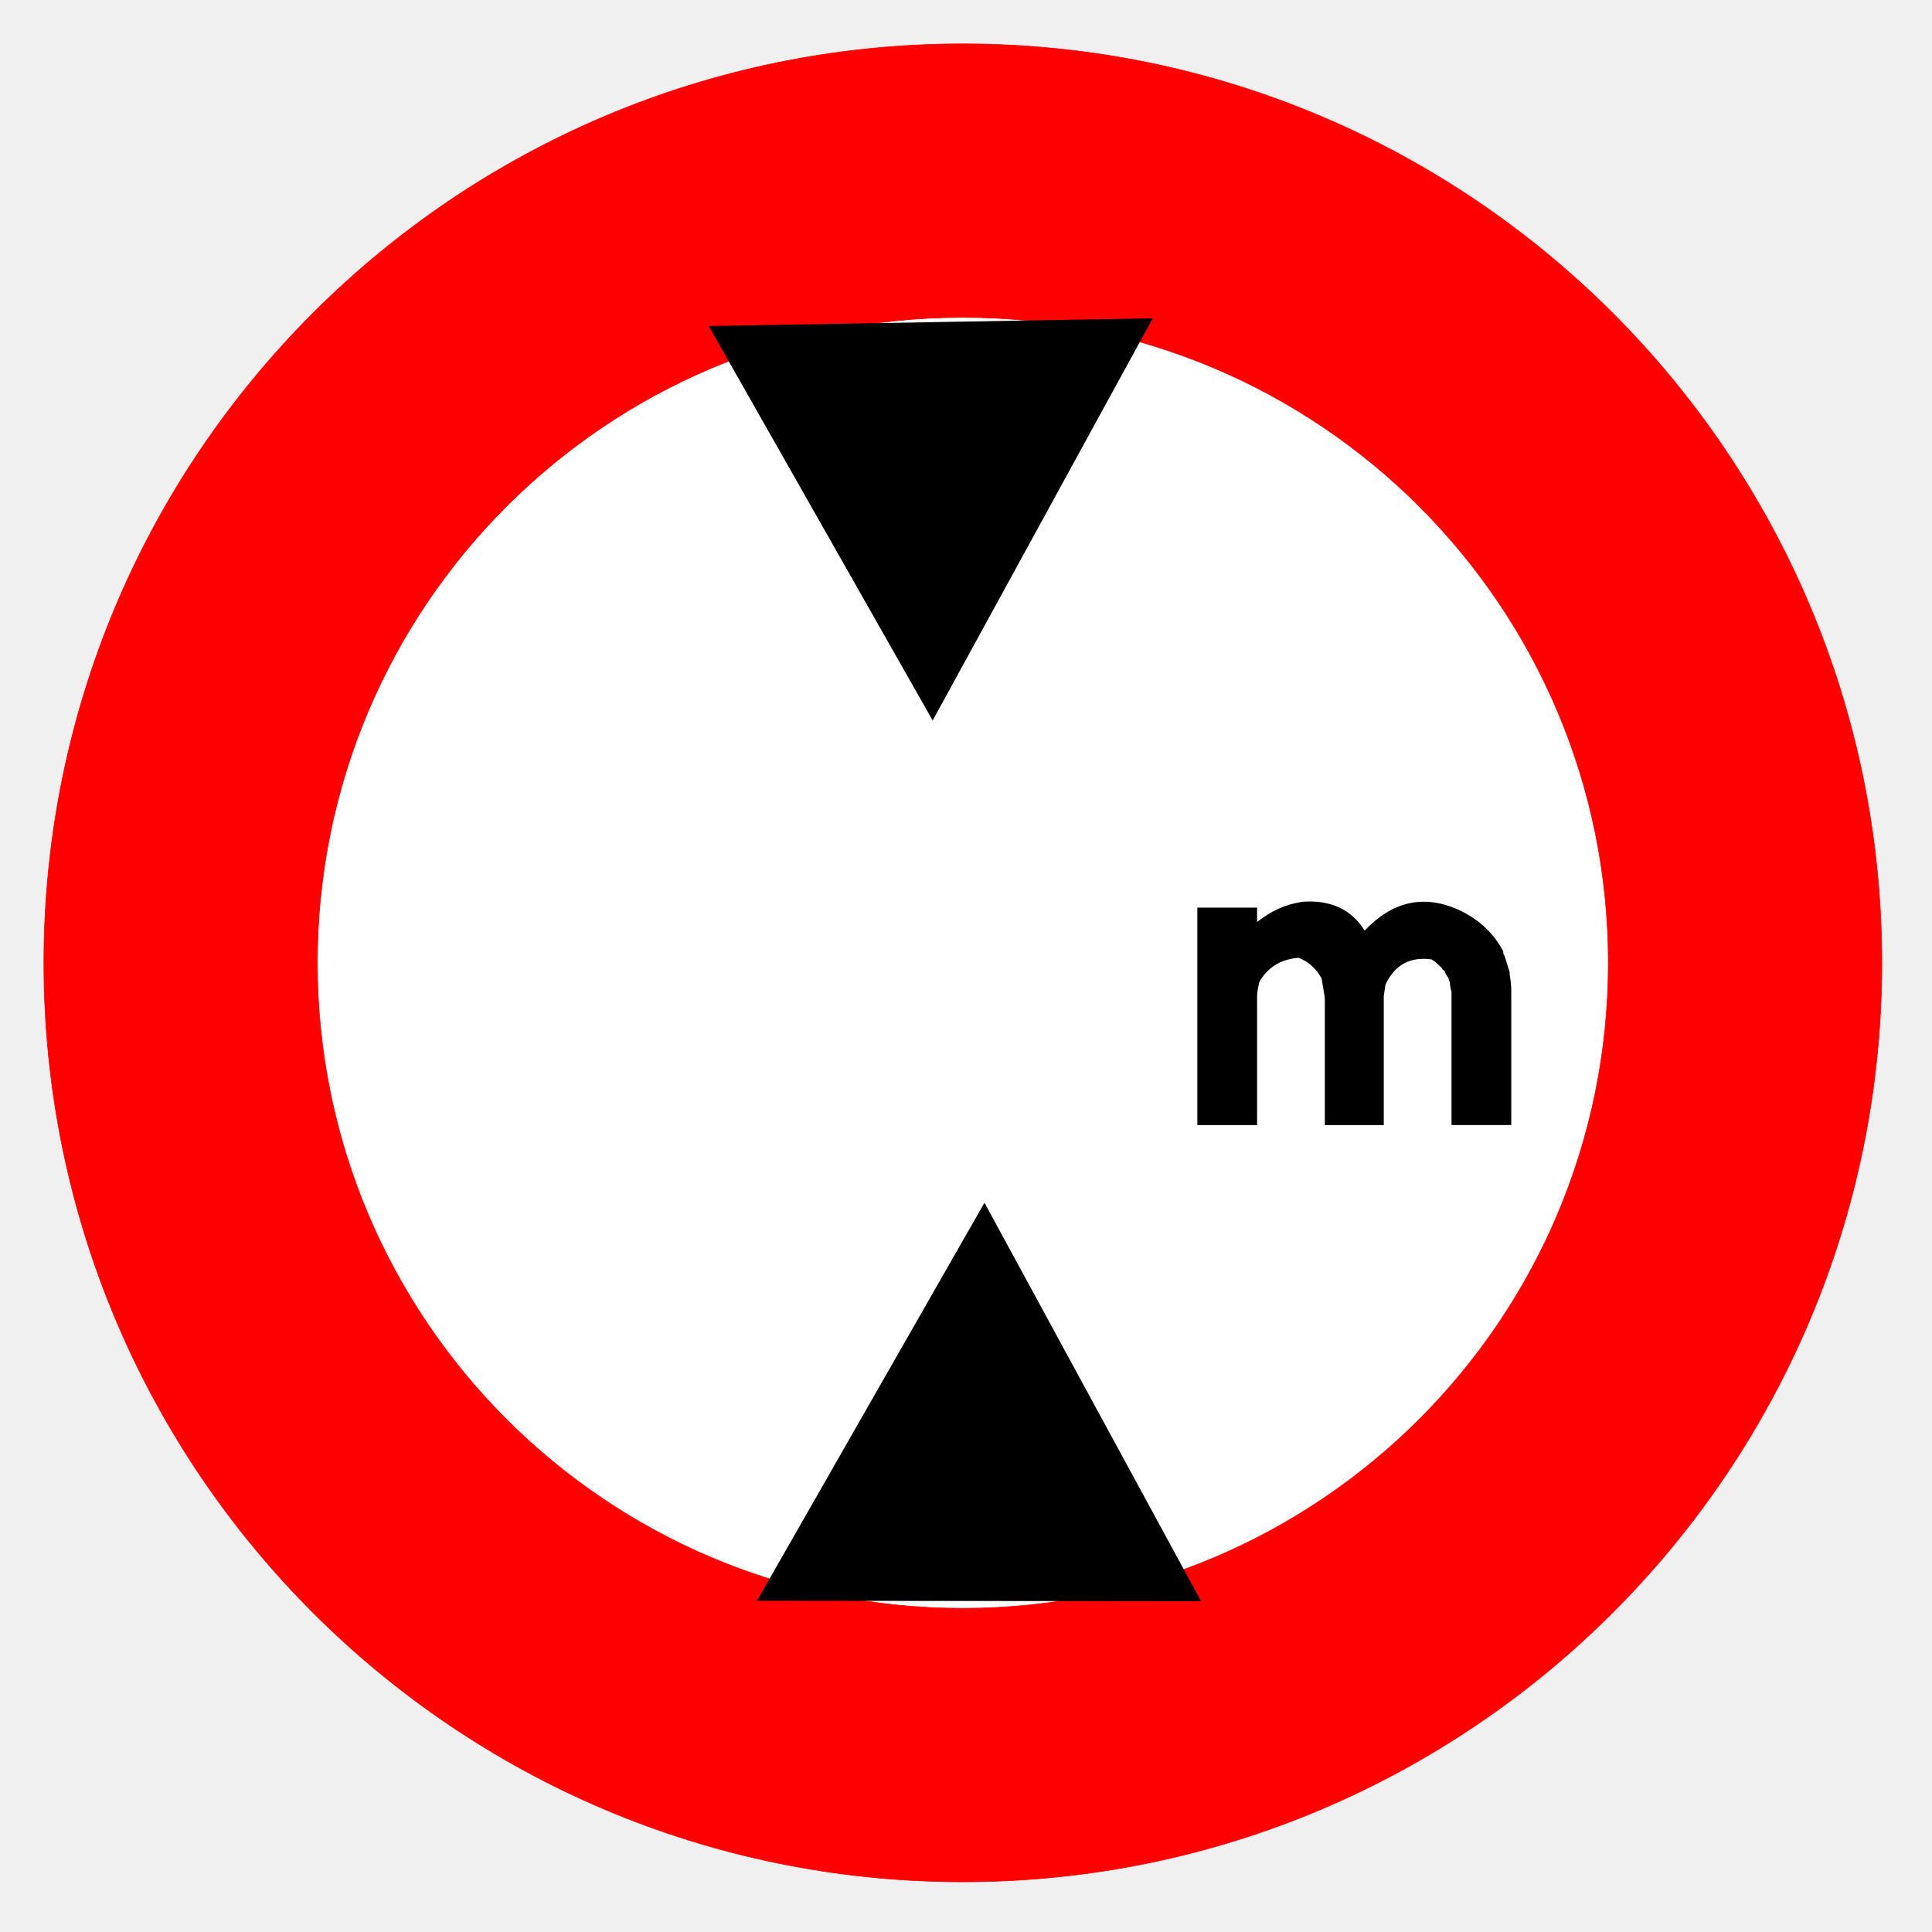
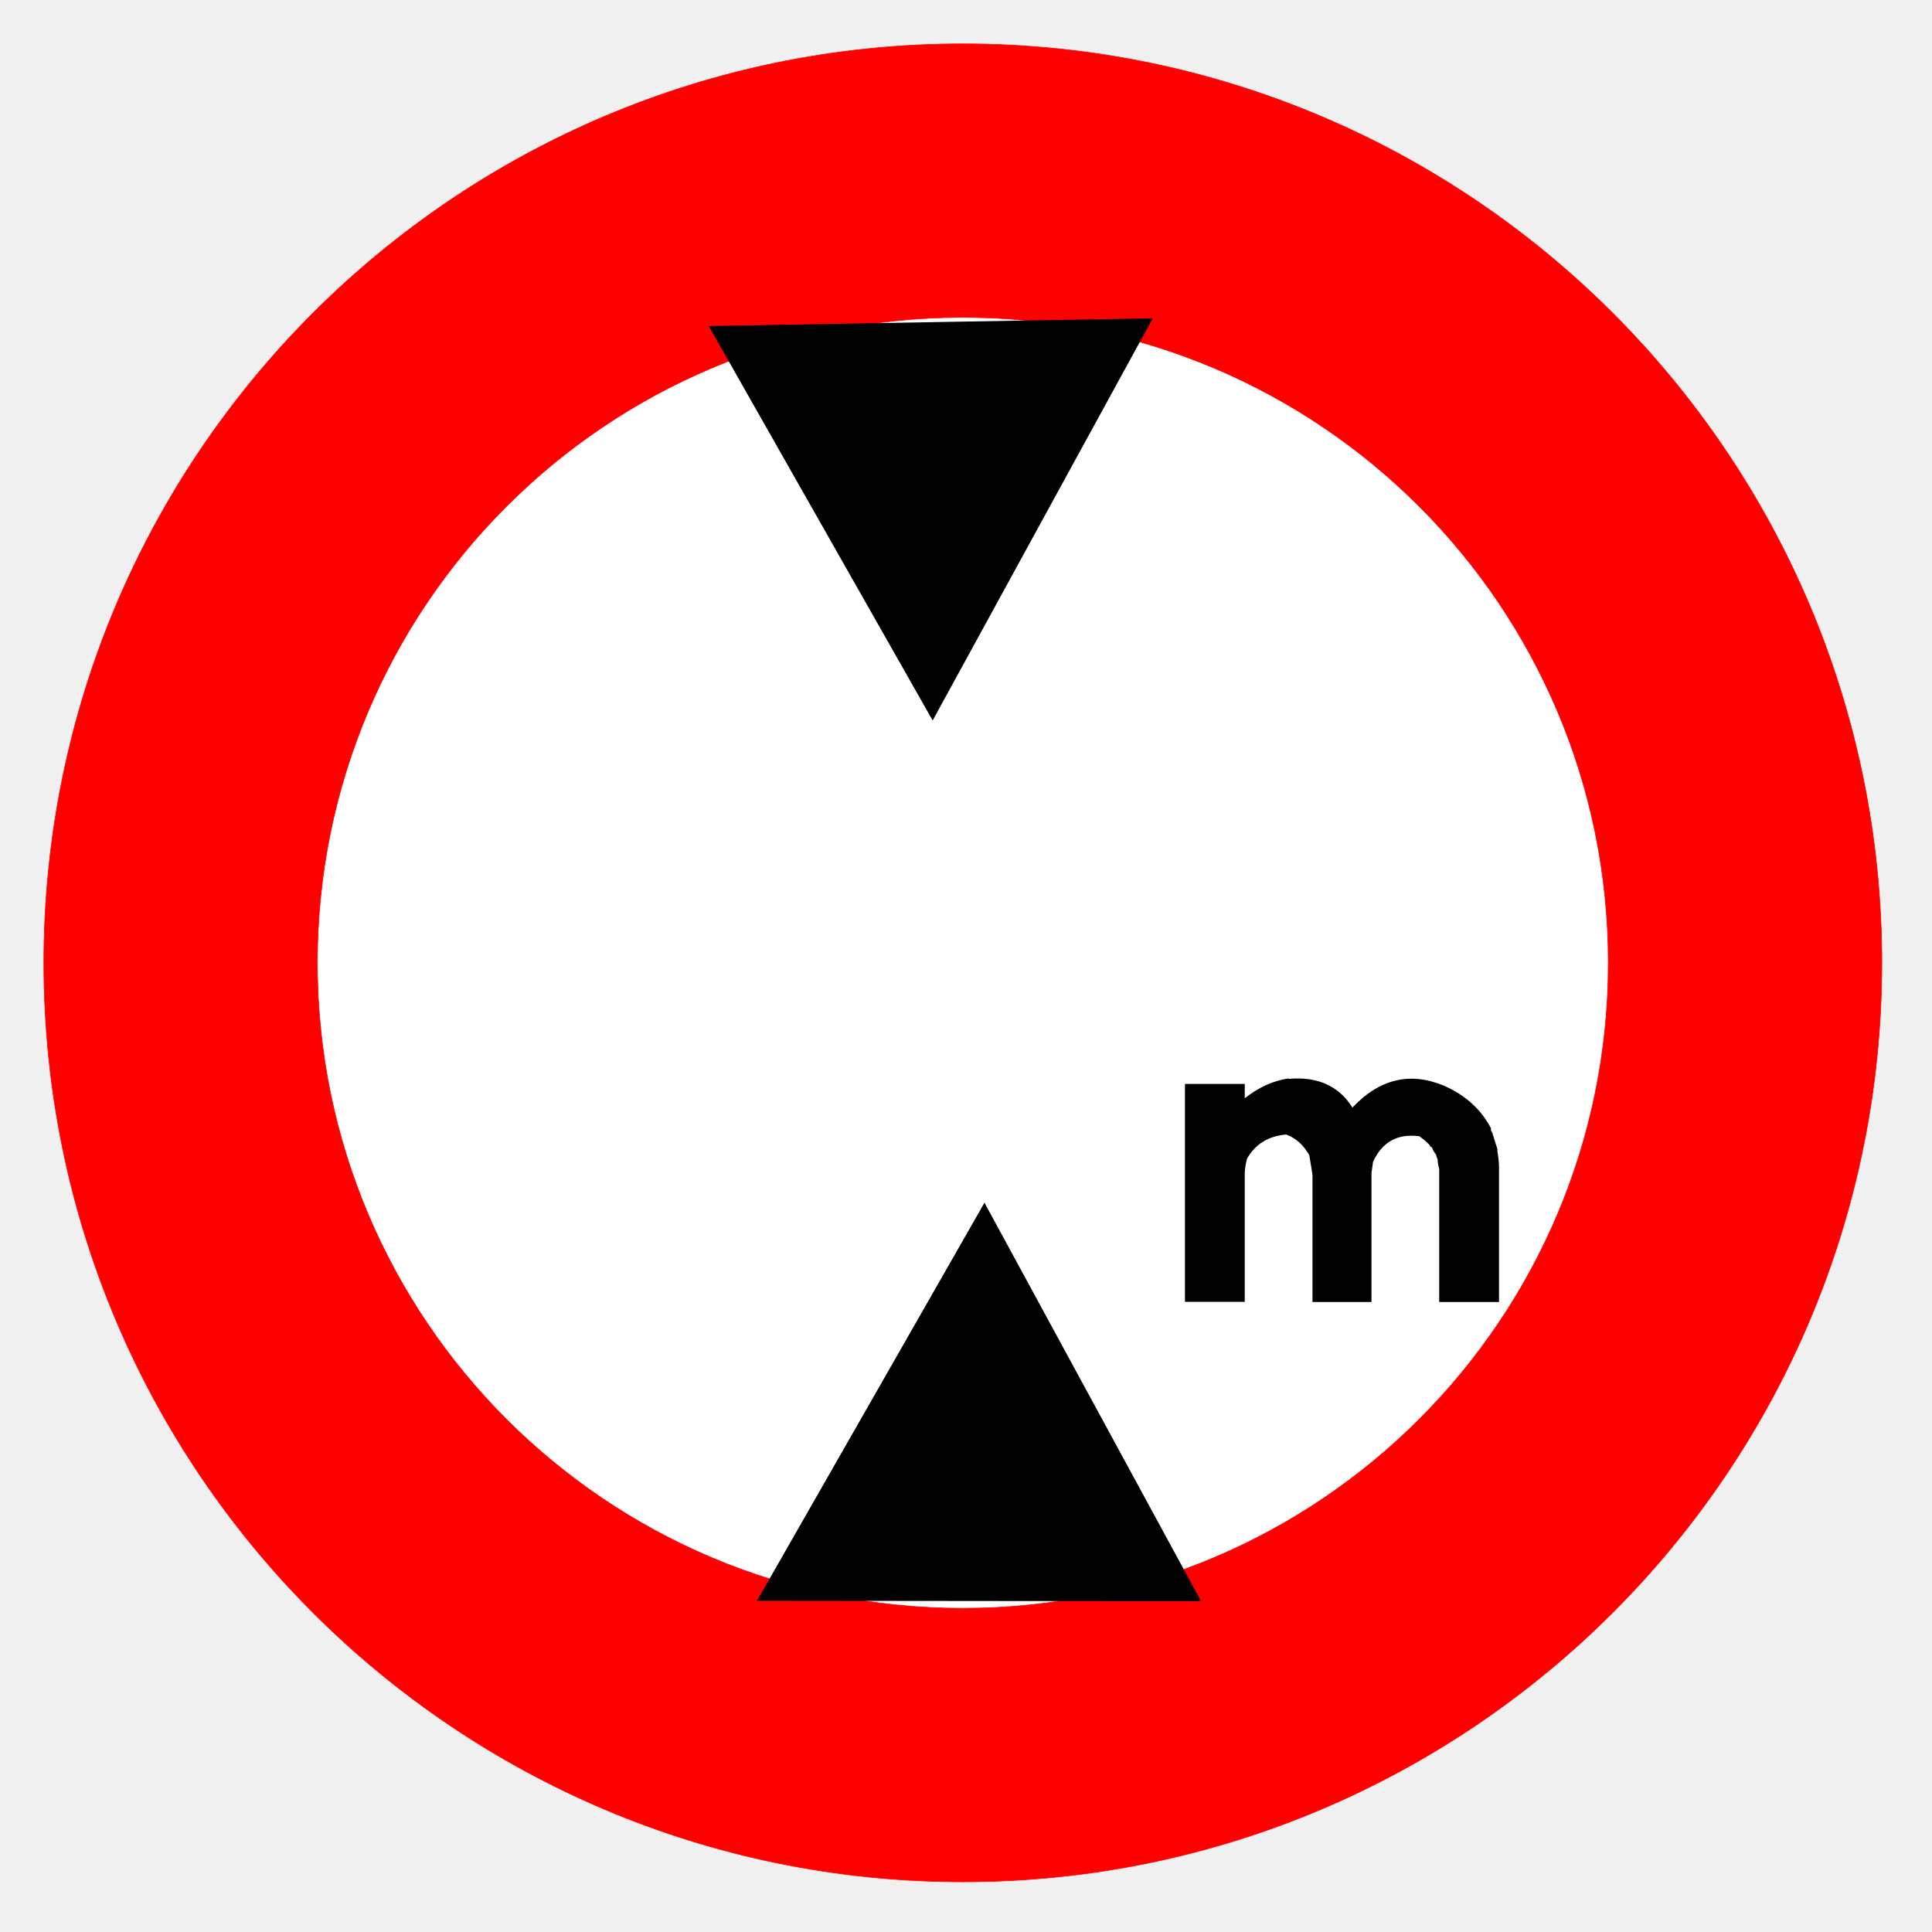
- <svg xmlns="http://www.w3.org/2000/svg" width="576px" height="576px" enable-background="new 0 0 576 576" version="1.1" viewBox="0 0 576 576" xml:space="preserve">
-   <circle cx="287.06" cy="287.06" r="273.98" fill="#f00" stroke="#f00" stroke-linecap="round" stroke-linejoin="round" stroke-width=".176" />
-   <circle cx="287.06" cy="287.06" r="192.44" fill="#fff" stroke="#f00" stroke-linecap="round" stroke-linejoin="round" stroke-width=".176" />
-   <g>
-     <path d="m212.15 97.686 65.903 116.09 64.786-118.36z" stroke="#000" stroke-width=".996px" />
-     <path d="m357.25 476.88-63.754-117.28-66.954 117.15z" stroke="#000" stroke-width=".996px" />
-     <g transform="matrix(14.025 0 0 14.025 -103.86 -93.377)">
-       <path d="m35.06 25.83c0.615-0.054 1.067 0.15 1.355 0.61 0.581-0.615 1.236-0.768 1.964-0.457 0.446 0.2 0.773 0.5 0.982 0.898v0.051c0.014 0.011 0.02 0.023 0.017 0.034 0.014 0.011 0.02 0.023 0.017 0.034l0.102 0.322v0.051c0.023 0.13 0.034 0.243 0.034 0.339v2.862h-1.27v-2.828c-0.023-0.082-0.034-0.15-0.034-0.203-0.017-0.034-0.028-0.068-0.034-0.102-0.042-0.051-0.071-0.102-0.085-0.152l-0.034-0.017-0.017-0.034c-0.082-0.082-0.155-0.144-0.22-0.186-0.46-0.062-0.787 0.119-0.982 0.542l-0.017 0.119-0.017 0.119v2.743h-1.253v-2.693l-0.017-0.119-0.051-0.305c-0.121-0.217-0.285-0.364-0.491-0.44-0.375 0.031-0.652 0.2-0.83 0.508-0.034 0.124-0.051 0.231-0.051 0.322v2.727h-1.27v-4.623h1.27v0.305c0.291-0.231 0.601-0.373 0.931-0.423z" stroke-width=".071" />
-     </g>
+ <svg xmlns="http://www.w3.org/2000/svg" version="1.1" id="Layer_1" x="0px" y="0px" width="576px" height="576px" viewBox="0 0 576 576" enable-background="new 0 0 576 576" xml:space="preserve">
+   <defs id="defs1485">
+ 	</defs>
+   <circle id="circle2450" fill="#FF0000" stroke="#FF0000" stroke-width="0.176" stroke-linecap="round" stroke-linejoin="round" cx="287.057" cy="287.057" r="273.982" />
+   <circle id="circle2452" fill="#FFFFFF" stroke="#FF0000" stroke-width="0.176" stroke-linecap="round" stroke-linejoin="round" cx="287.057" cy="287.057" r="192.438" />
+   <path d="M 212.149,97.686 278.052,213.775 342.837,95.41 Z" id="path2852" style="fill:#000000;fill-opacity:1;stroke:#000000;stroke-width:0.996px;stroke-linecap:butt;stroke-linejoin:miter;stroke-opacity:1" />
+   <path d="M 357.25,476.881 293.496,359.599 226.542,476.751 Z" id="path2852-1" style="fill:#000000;fill-opacity:1;stroke:#000000;stroke-width:0.996px;stroke-linecap:butt;stroke-linejoin:miter;stroke-opacity:1" />
+   <g transform="matrix(14.02471,0,0,14.02471,-107.5031,-40.60646)" id="text3793" style="font-style:normal;font-variant:normal;font-weight:normal;font-stretch:normal;font-size:8.671px;line-height:100%;font-family:'Transport Heavy';-inkscape-font-specification:'Transport Heavy,';text-align:start;writing-mode:lr-tb;text-anchor:start;fill:#000000;fill-opacity:1;stroke:none;stroke-width:0.071">
+     <path d="m 35.06,25.83 c 0.615,-0.054 1.067,0.15 1.355,0.61 0.581,-0.615 1.236,-0.768 1.964,-0.457 0.446,0.2 0.773,0.5 0.982,0.898 v 0.051 c 0.014,0.011 0.02,0.023 0.017,0.034 0.014,0.011 0.02,0.023 0.017,0.034 l 0.102,0.322 v 0.051 c 0.023,0.13 0.034,0.243 0.034,0.339 v 2.862 h -0.288 -0.068 -0.085 -0.22 -0.068 -0.288 -0.051 -0.203 v -0.085 -0.22 -0.068 -0.068 -0.068 -0.288 -0.051 -0.203 -0.237 -0.119 -0.237 -0.051 -0.305 -0.22 -0.068 -0.288 -0.051 -0.203 c -0.023,-0.082 -0.034,-0.15 -0.034,-0.203 -0.017,-0.034 -0.028,-0.068 -0.034,-0.102 -0.042,-0.051 -0.071,-0.102 -0.085,-0.152 l -0.034,-0.017 -0.017,-0.034 c -0.082,-0.082 -0.155,-0.144 -0.22,-0.186 -0.46,-0.062 -0.787,0.119 -0.982,0.542 l -0.017,0.119 -0.017,0.119 v 2.743 h -0.068 -0.051 -0.305 -0.22 -0.068 -0.288 -0.051 -0.203 v -0.085 -0.051 -0.22 -0.068 -0.068 -0.068 -0.051 -0.068 -0.305 -0.068 -0.068 -0.051 -0.068 -0.305 -0.068 -0.068 -0.068 -0.068 -0.051 -0.22 -0.169 -0.22 -0.169 -0.051 l -0.017,-0.119 -0.051,-0.305 c -0.121,-0.217 -0.285,-0.364 -0.491,-0.44 -0.375,0.031 -0.652,0.2 -0.83,0.508 -0.034,0.124 -0.051,0.231 -0.051,0.322 v 2.727 h -0.288 -0.068 -0.085 -0.22 -0.068 -0.288 -0.051 -0.203 v -0.051 -0.085 -0.051 -0.068 -0.051 -0.339 -0.119 -0.068 -0.085 -0.068 -0.085 -0.22 -0.068 -0.288 -0.051 -0.203 -0.119 -0.119 -0.102 -0.119 -0.102 -0.119 -0.102 -0.288 -0.102 -0.085 -0.102 -0.068 -0.305 -0.186 -0.068 -0.068 -0.068 -0.068 -0.288 -0.051 -0.203 h 0.288 0.068 0.085 0.22 0.068 0.288 0.135 0.119 v 0.305 c 0.291,-0.231 0.601,-0.373 0.931,-0.423 z" id="path3819" style="stroke-width:0.071" />
  </g>
</svg>
